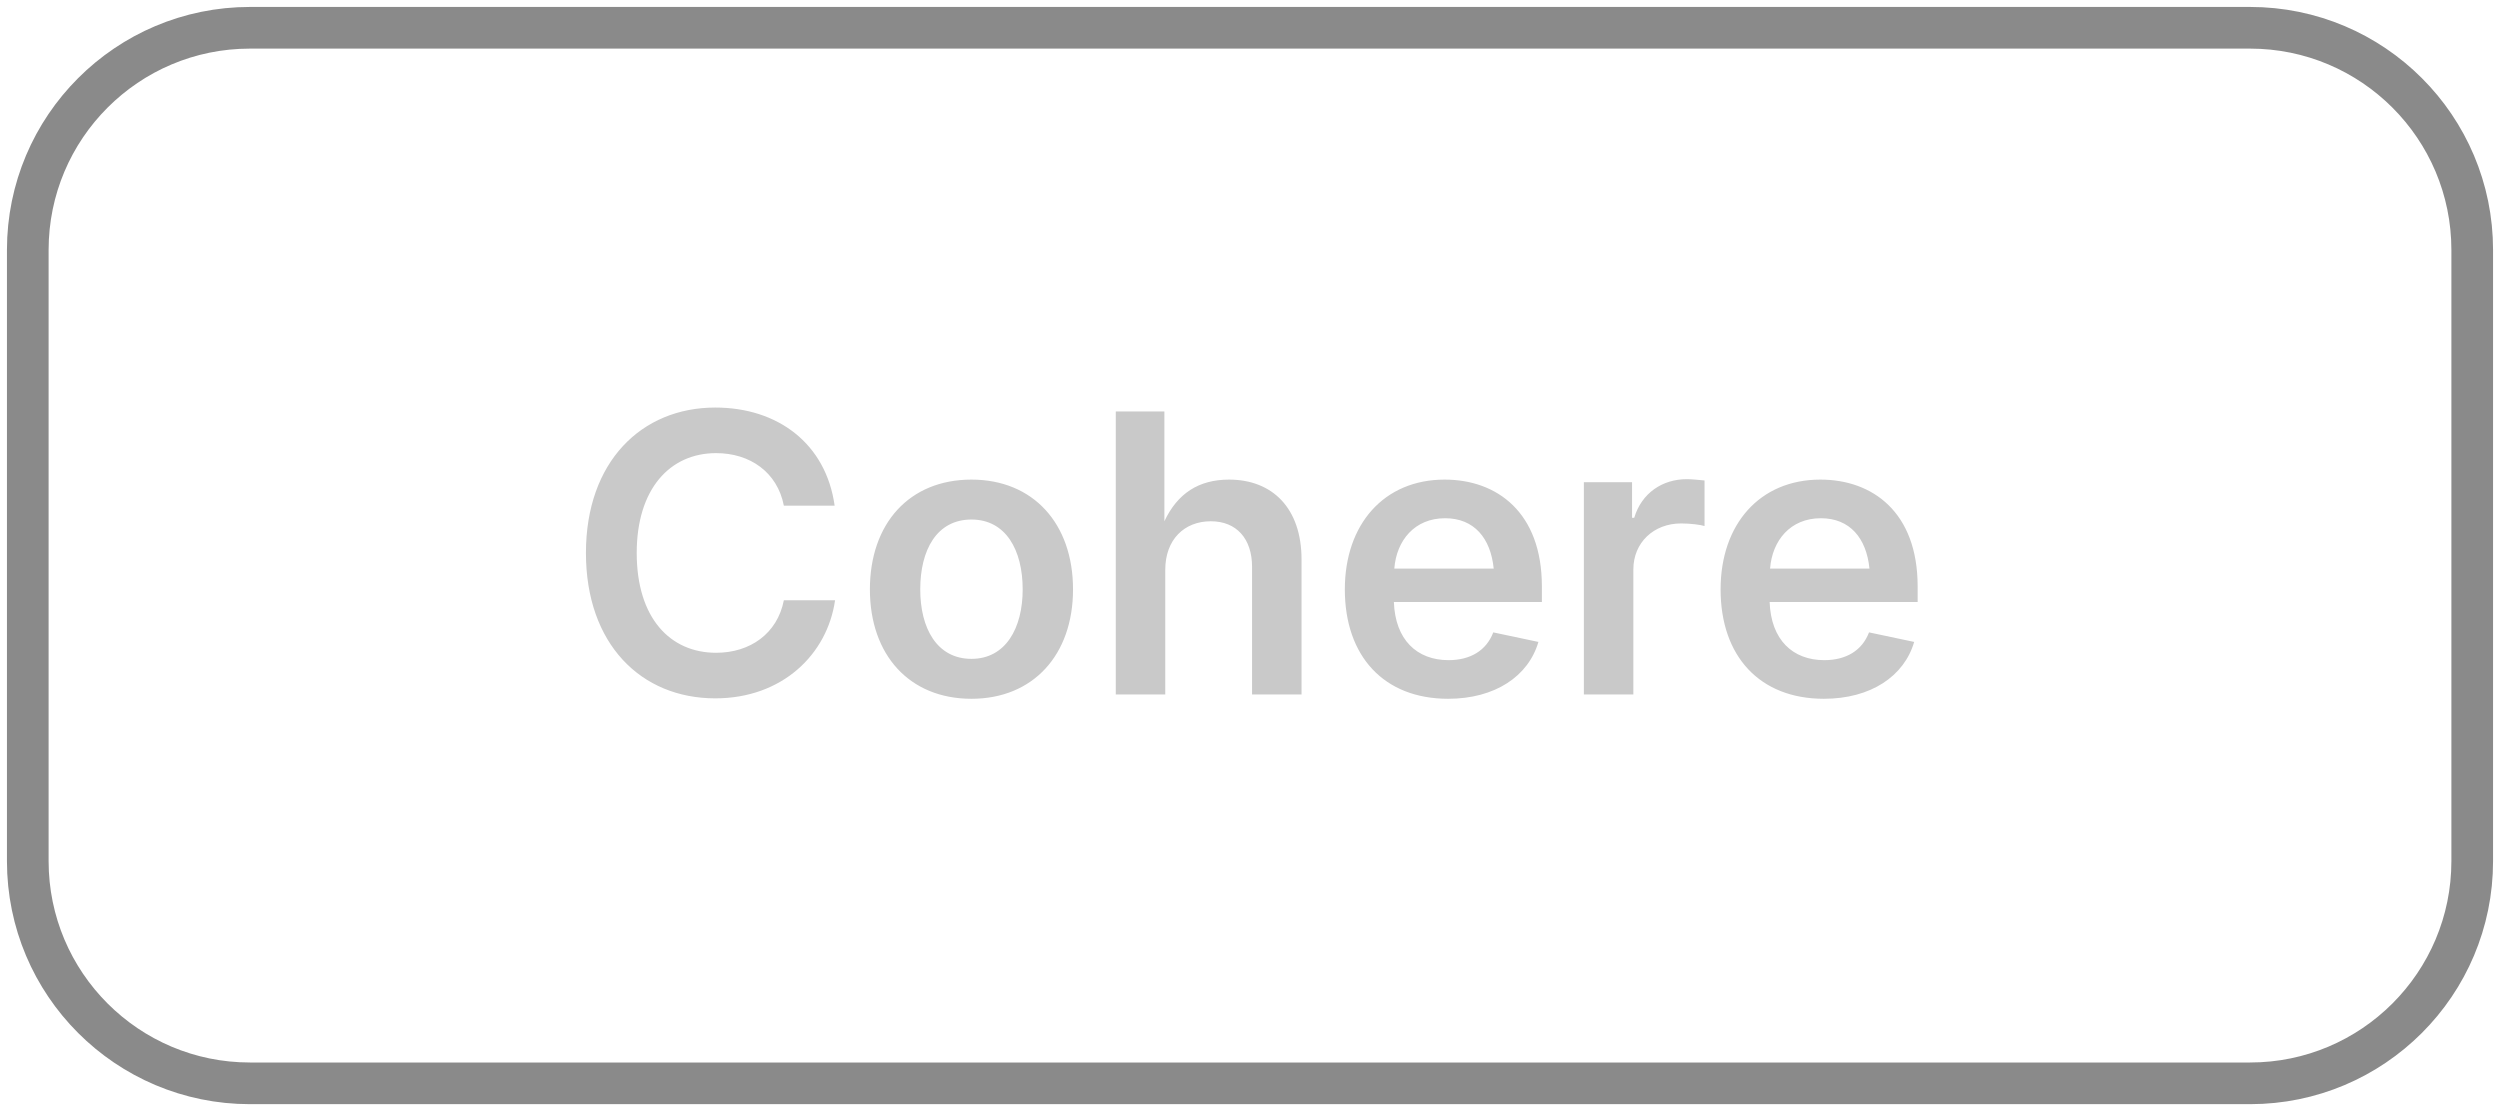
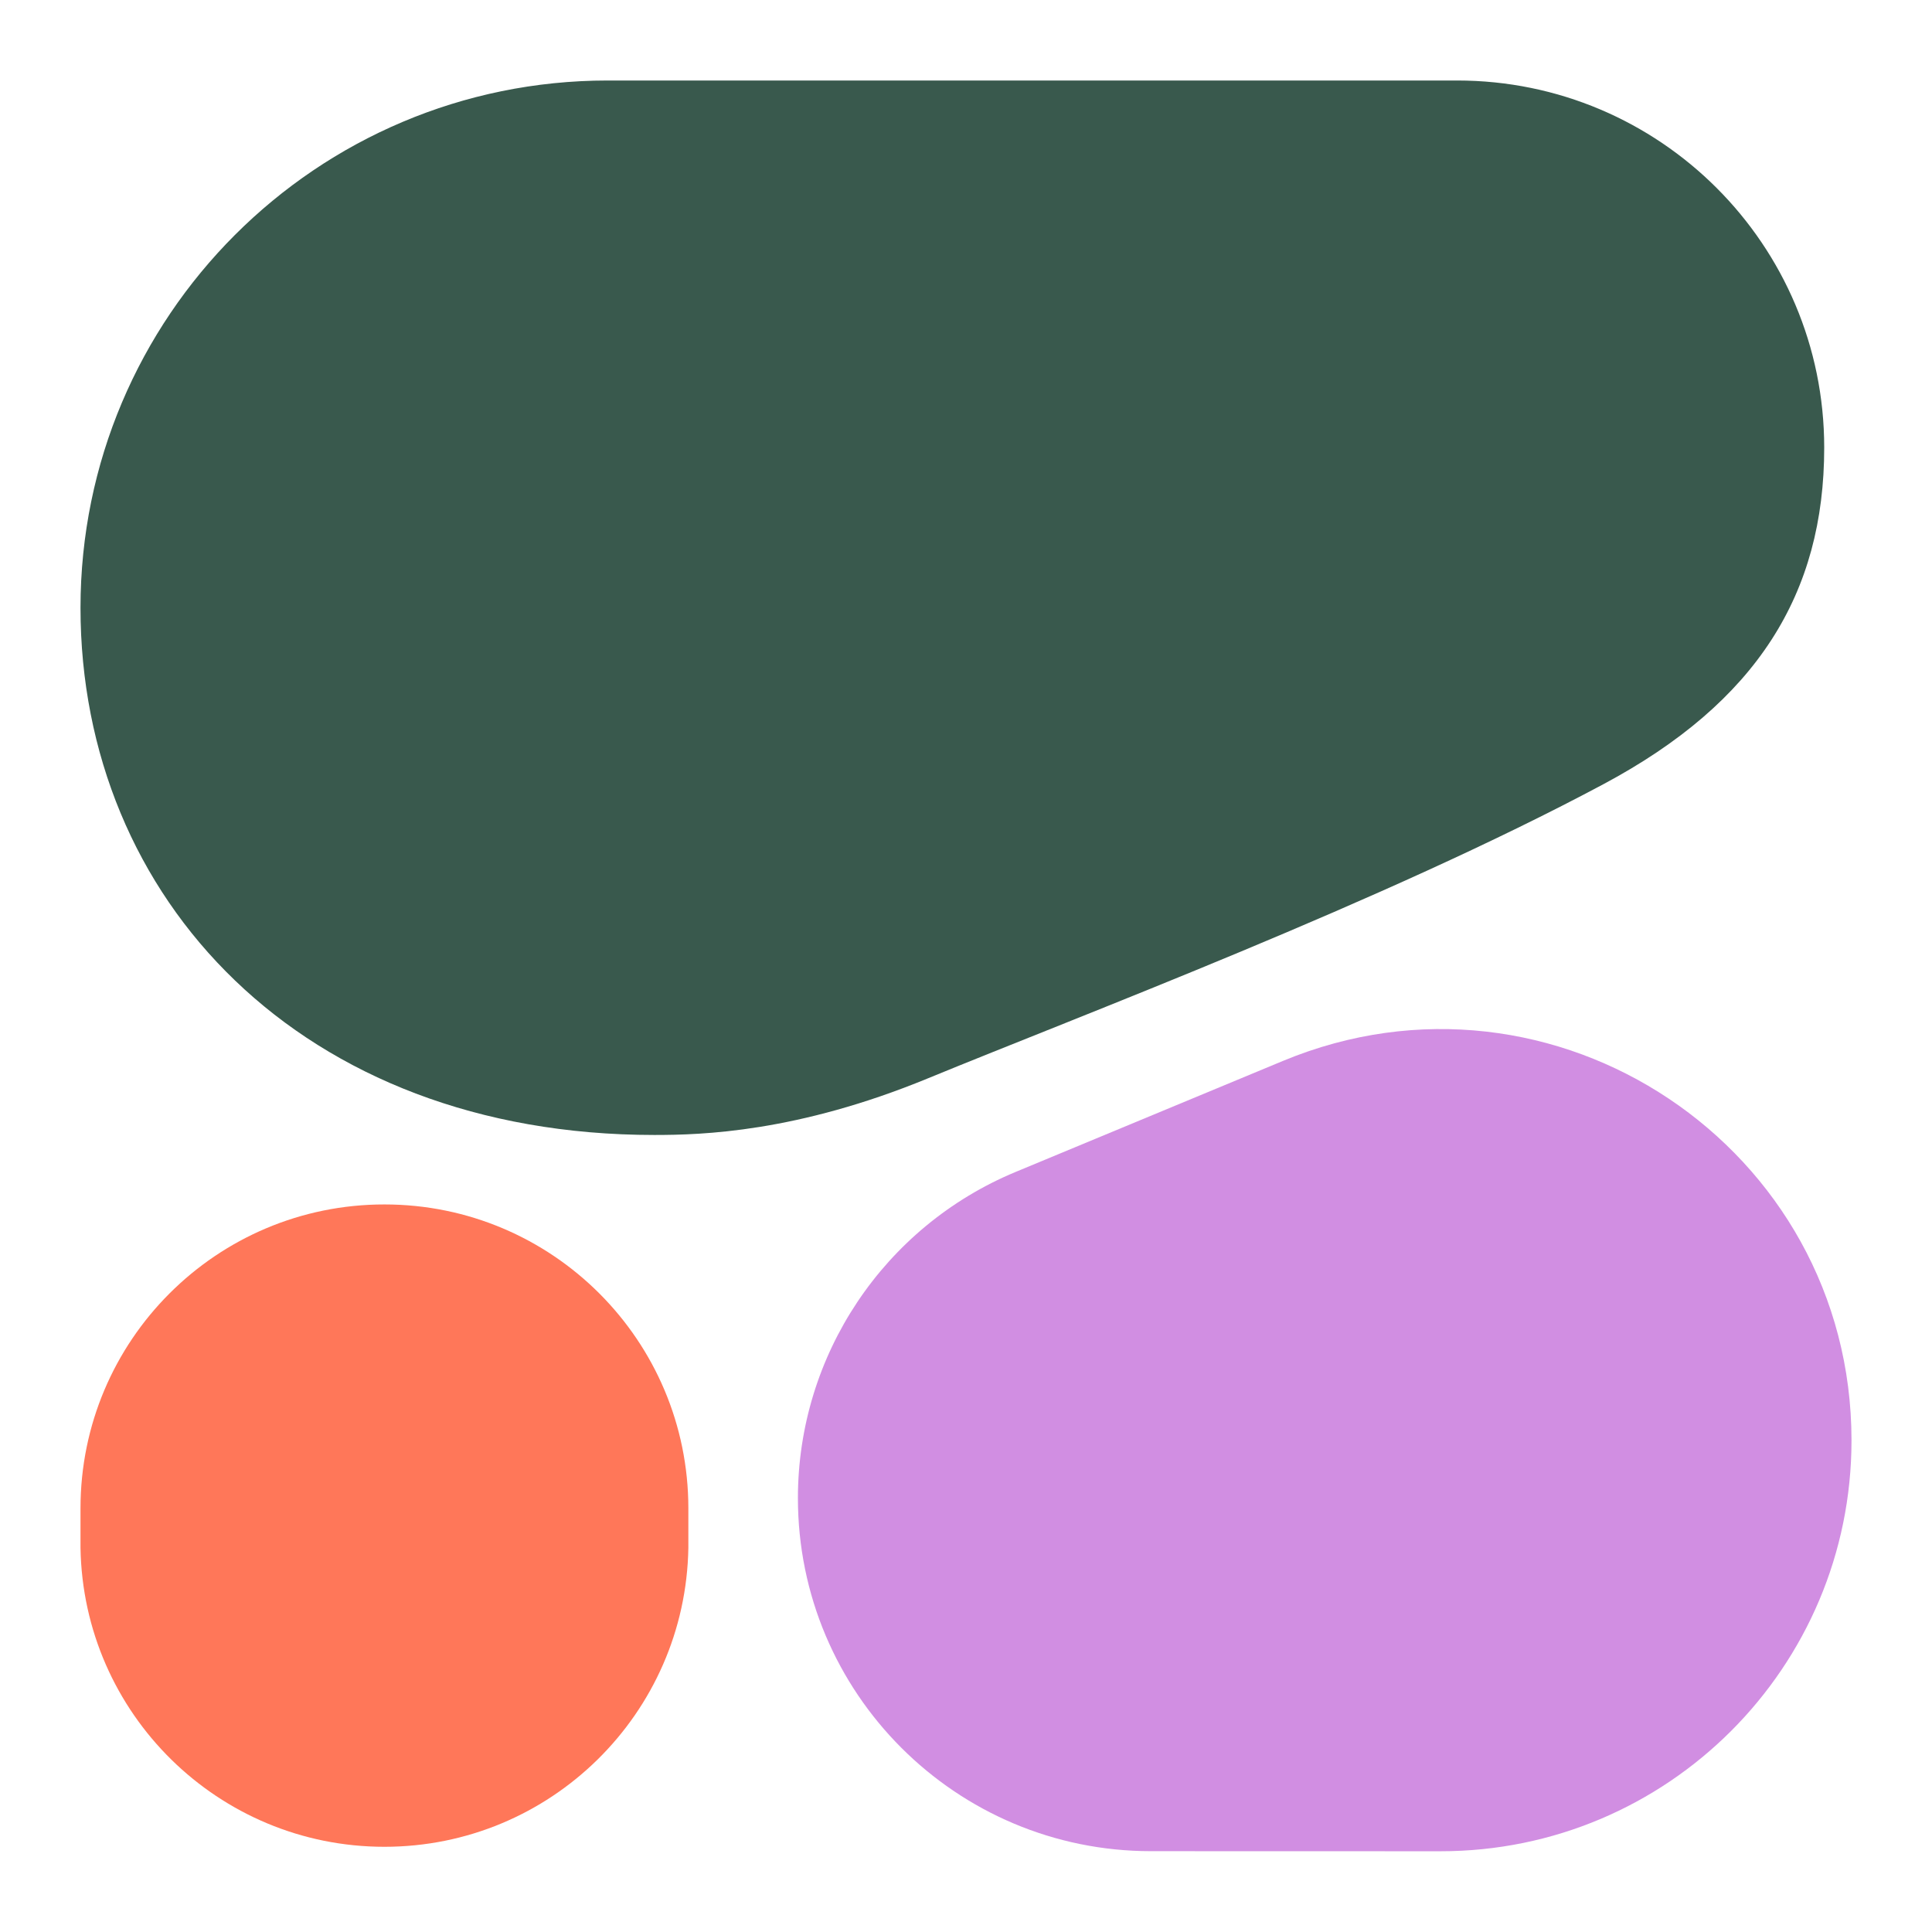
- <svg xmlns="http://www.w3.org/2000/svg" width="90" height="40" viewBox="0 0 90 40" role="img" aria-label="Cohere">
-   <rect x="1" y="1" width="88" height="38" rx="8" fill="none" stroke="#8a8a8a" stroke-width="1.5" />
-   <text x="45" y="25" text-anchor="middle" font-family="Inter, Arial, sans-serif" font-size="14" font-weight="600" fill="#c9c9c9">Cohere</text>
+ <svg xmlns="http://www.w3.org/2000/svg" height="1em" style="flex:none;line-height:1" viewBox="0 0 24 24" width="1em">
+   <path clip-rule="evenodd" d="M8.128 14.099c.592 0 1.77-.033 3.398-.703 1.897-.781 5.672-2.2 8.395-3.656 1.905-1.018 2.74-2.366 2.74-4.18A4.56 4.56 0 0018.1 1H7.549A6.55 6.55 0 001 7.55c0 3.617 2.745 6.549 7.128 6.549z" fill="#39594D" fill-rule="evenodd" />
+   <path clip-rule="evenodd" d="M9.912 18.61a4.387 4.387 0 012.705-4.052l3.323-1.38c3.361-1.394 7.06 1.076 7.06 4.715a5.104 5.104 0 01-5.105 5.104l-3.597-.001a4.386 4.386 0 01-4.386-4.387z" fill="#D18EE2" fill-rule="evenodd" />
+   <path d="M4.776 14.962A3.775 3.775 0 001 18.738v.489a3.776 3.776 0 007.551 0v-.49a3.775 3.775 0 00-3.775-3.775z" fill="#FF7759" />
</svg>
